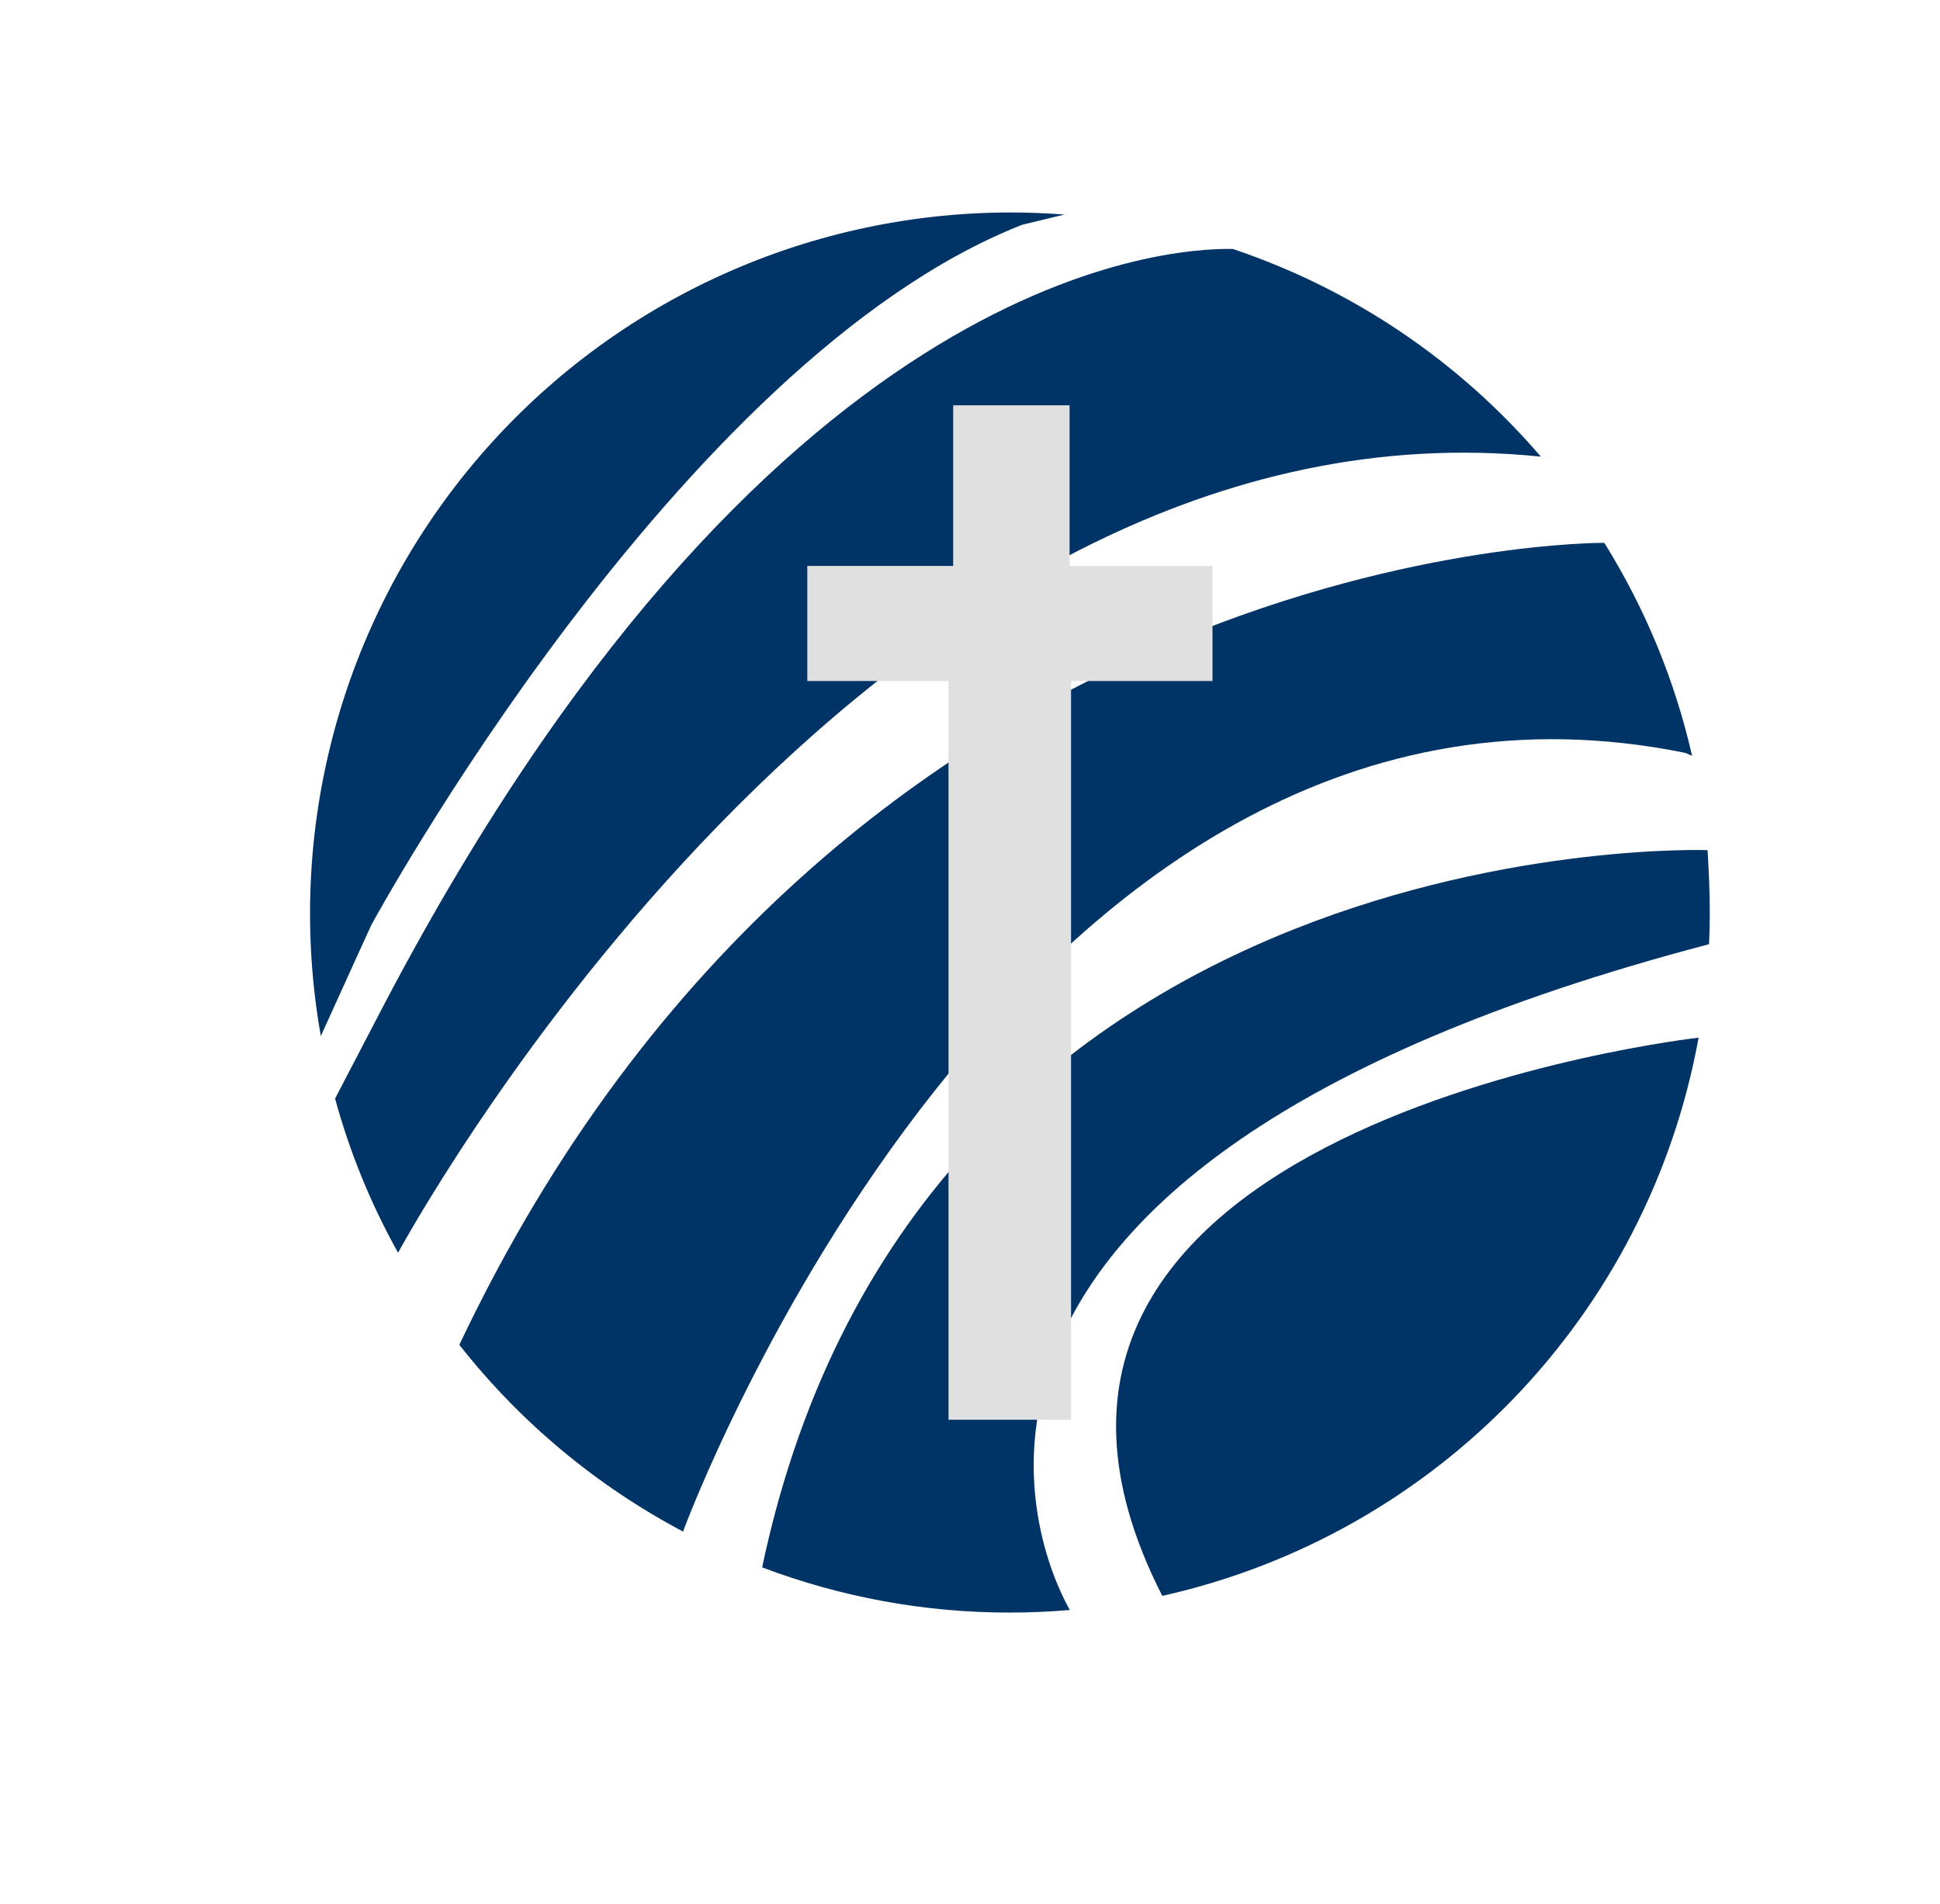
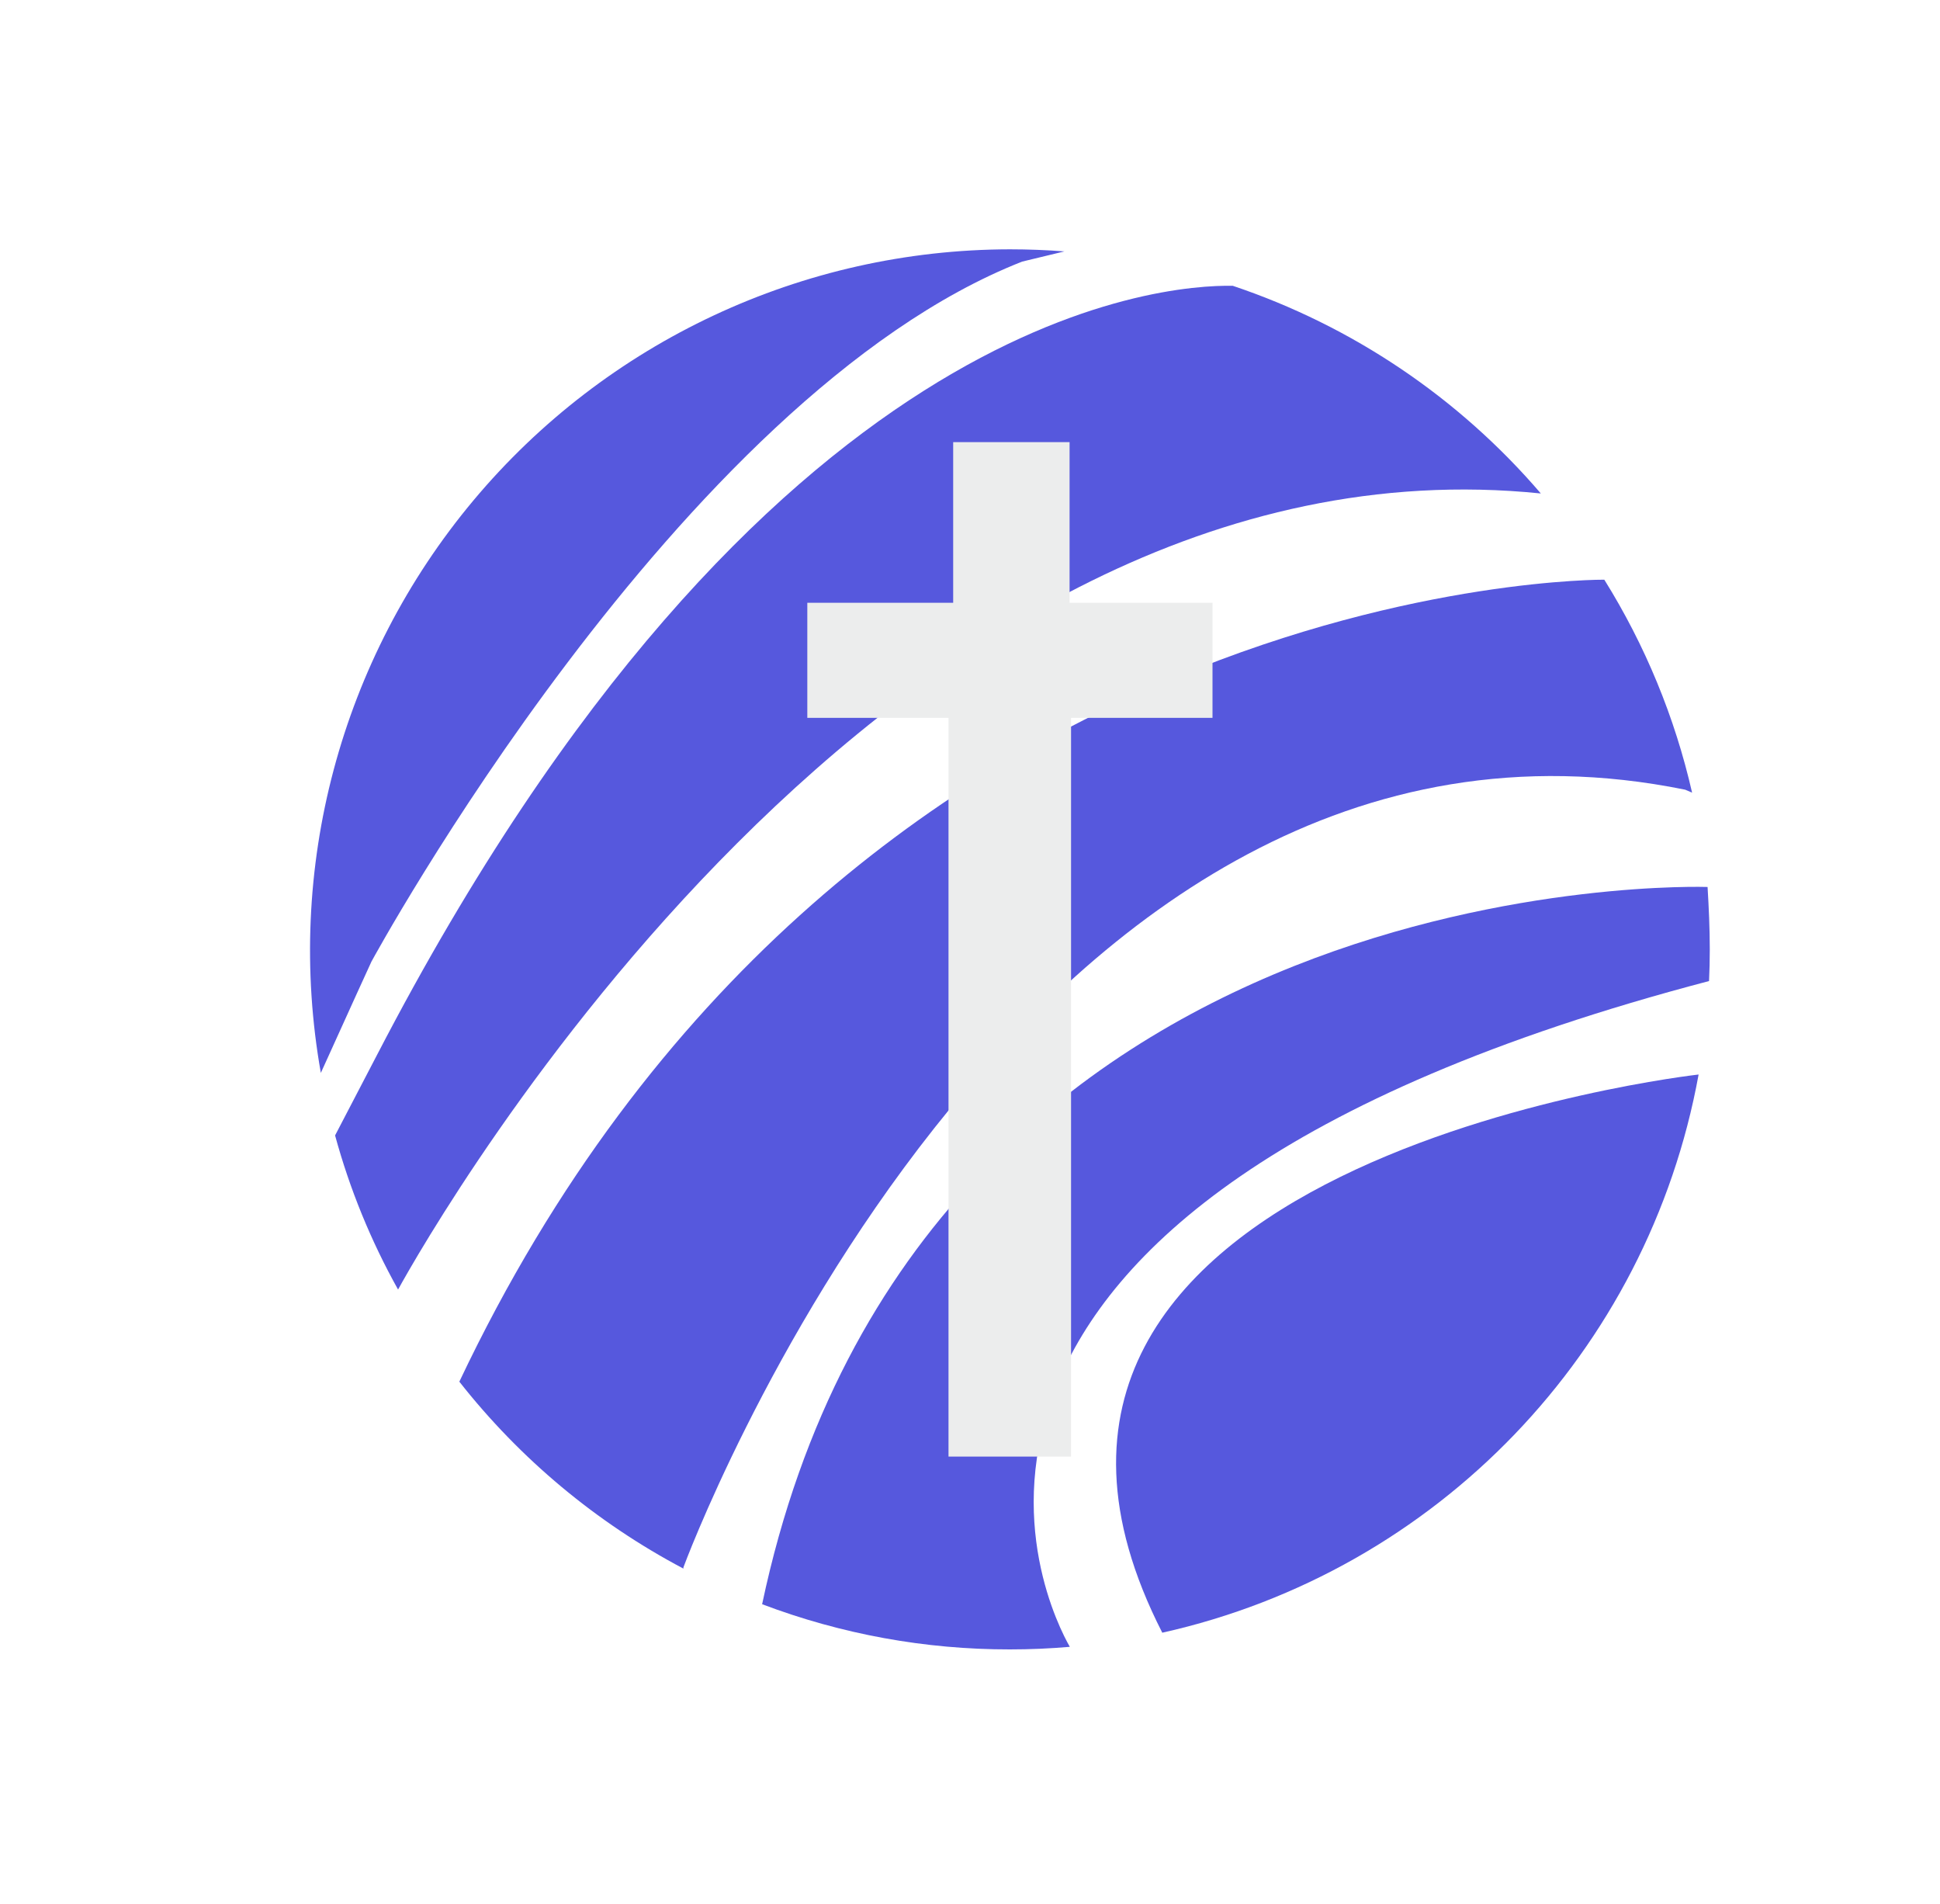
<svg xmlns="http://www.w3.org/2000/svg" id="Layer_1" data-name="Layer 1" viewBox="0 0 158 155">
  <defs>
-     <style>.cls-1{fill:#036;}.cls-2{fill:#e0e0e0;}</style>
+     <style>.cls-1{fill:#5658dd;}.cls-2{fill:#eceded;}</style>
  </defs>
-   <path class="cls-1" d="M30.25,75.3s-1.78,3.88-4.12,9.06A57.08,57.08,0,0,1,82.25,17.3c1.49,0,3,.06,4.44.17l-3.44.83C55.21,29.31,30.25,75.3,30.25,75.3Z" />
-   <path class="cls-1" d="M32.42,102a55.9,55.9,0,0,1-5.13-12.55l3.45-6.62c31.39-60.49,64-62.66,69.66-62.56a56.89,56.89,0,0,1,25.09,16.91s0,0,0,0C72.27,31.74,35.21,96.93,32.42,102Z" />
-   <path class="cls-1" d="M55.66,124.62a.82.82,0,0,1,0,.1A57.2,57.2,0,0,1,37.41,109.5h0C68.59,43.7,130.66,44.2,130.66,44.2a56.62,56.62,0,0,1,7.15,17.34l-.56-.24C83,50.29,55.66,124.62,55.66,124.62Z" />
-   <path class="cls-1" d="M138.34,84.49a57.05,57.05,0,0,1-43.68,45.45C75.07,91.58,138.34,84.49,138.34,84.49Z" />
-   <path class="cls-1" d="M139.25,74.3q0,1.31-.06,2.58C68.6,95.42,85.45,128.16,87.13,131.09c-1.61.14-3.24.21-4.88.21a56.74,56.74,0,0,1-20.18-3.68c12.83-60.68,77-58.4,77-58.4C139.17,70.89,139.25,72.59,139.25,74.3Z" />
-   <polygon class="cls-2" points="98.75 55.45 87.23 55.45 87.23 115.6 77.25 115.6 77.25 55.45 65.75 55.45 65.75 46.08 77.63 46.08 77.63 33 87.11 33 87.11 46.08 98.75 46.08 98.75 55.45" />
+   <path class="cls-1" d="M30.25,78.3s-1.78,3.88-4.12,9.06A57.08,57.08,0,0,1,82.25,20.3c1.49,0,3,.06,4.44.17l-3.44.83C55.21,32.31,30.25,78.3,30.25,78.3Z" />
+   <path class="cls-1" d="M32.42,105a55.9,55.9,0,0,1-5.13-12.55l3.45-6.62c31.39-60.49,64-62.66,69.66-62.56a56.89,56.89,0,0,1,25.09,16.91s0,0,0,0C72.27,34.74,35.21,99.93,32.42,105Z" />
+   <path class="cls-1" d="M55.66,127.62a.82.82,0,0,1,0,.1A57.2,57.2,0,0,1,37.41,112.5h0C68.59,46.7,130.66,47.2,130.66,47.2a56.62,56.62,0,0,1,7.15,17.34l-.56-.24C83,53.29,55.66,127.62,55.66,127.62Z" />
+   <path class="cls-1" d="M138.34,87.49a57.05,57.05,0,0,1-43.68,45.45C75.07,94.58,138.34,87.49,138.34,87.49Z" />
+   <path class="cls-1" d="M139.25,77.3q0,1.31-.06,2.58C68.6,98.42,85.45,131.16,87.13,134.09c-1.61.14-3.24.21-4.88.21a56.74,56.74,0,0,1-20.18-3.68c12.83-60.68,77-58.4,77-58.4C139.17,73.89,139.25,75.59,139.25,77.3Z" />
+   <polygon class="cls-2" points="98.75 58.45 87.23 58.45 87.23 118.6 77.25 118.6 77.25 58.45 65.75 58.45 65.75 49.08 77.63 49.08 77.63 36 87.11 36 87.11 49.08 98.75 49.08 98.75 58.45" />
</svg>
